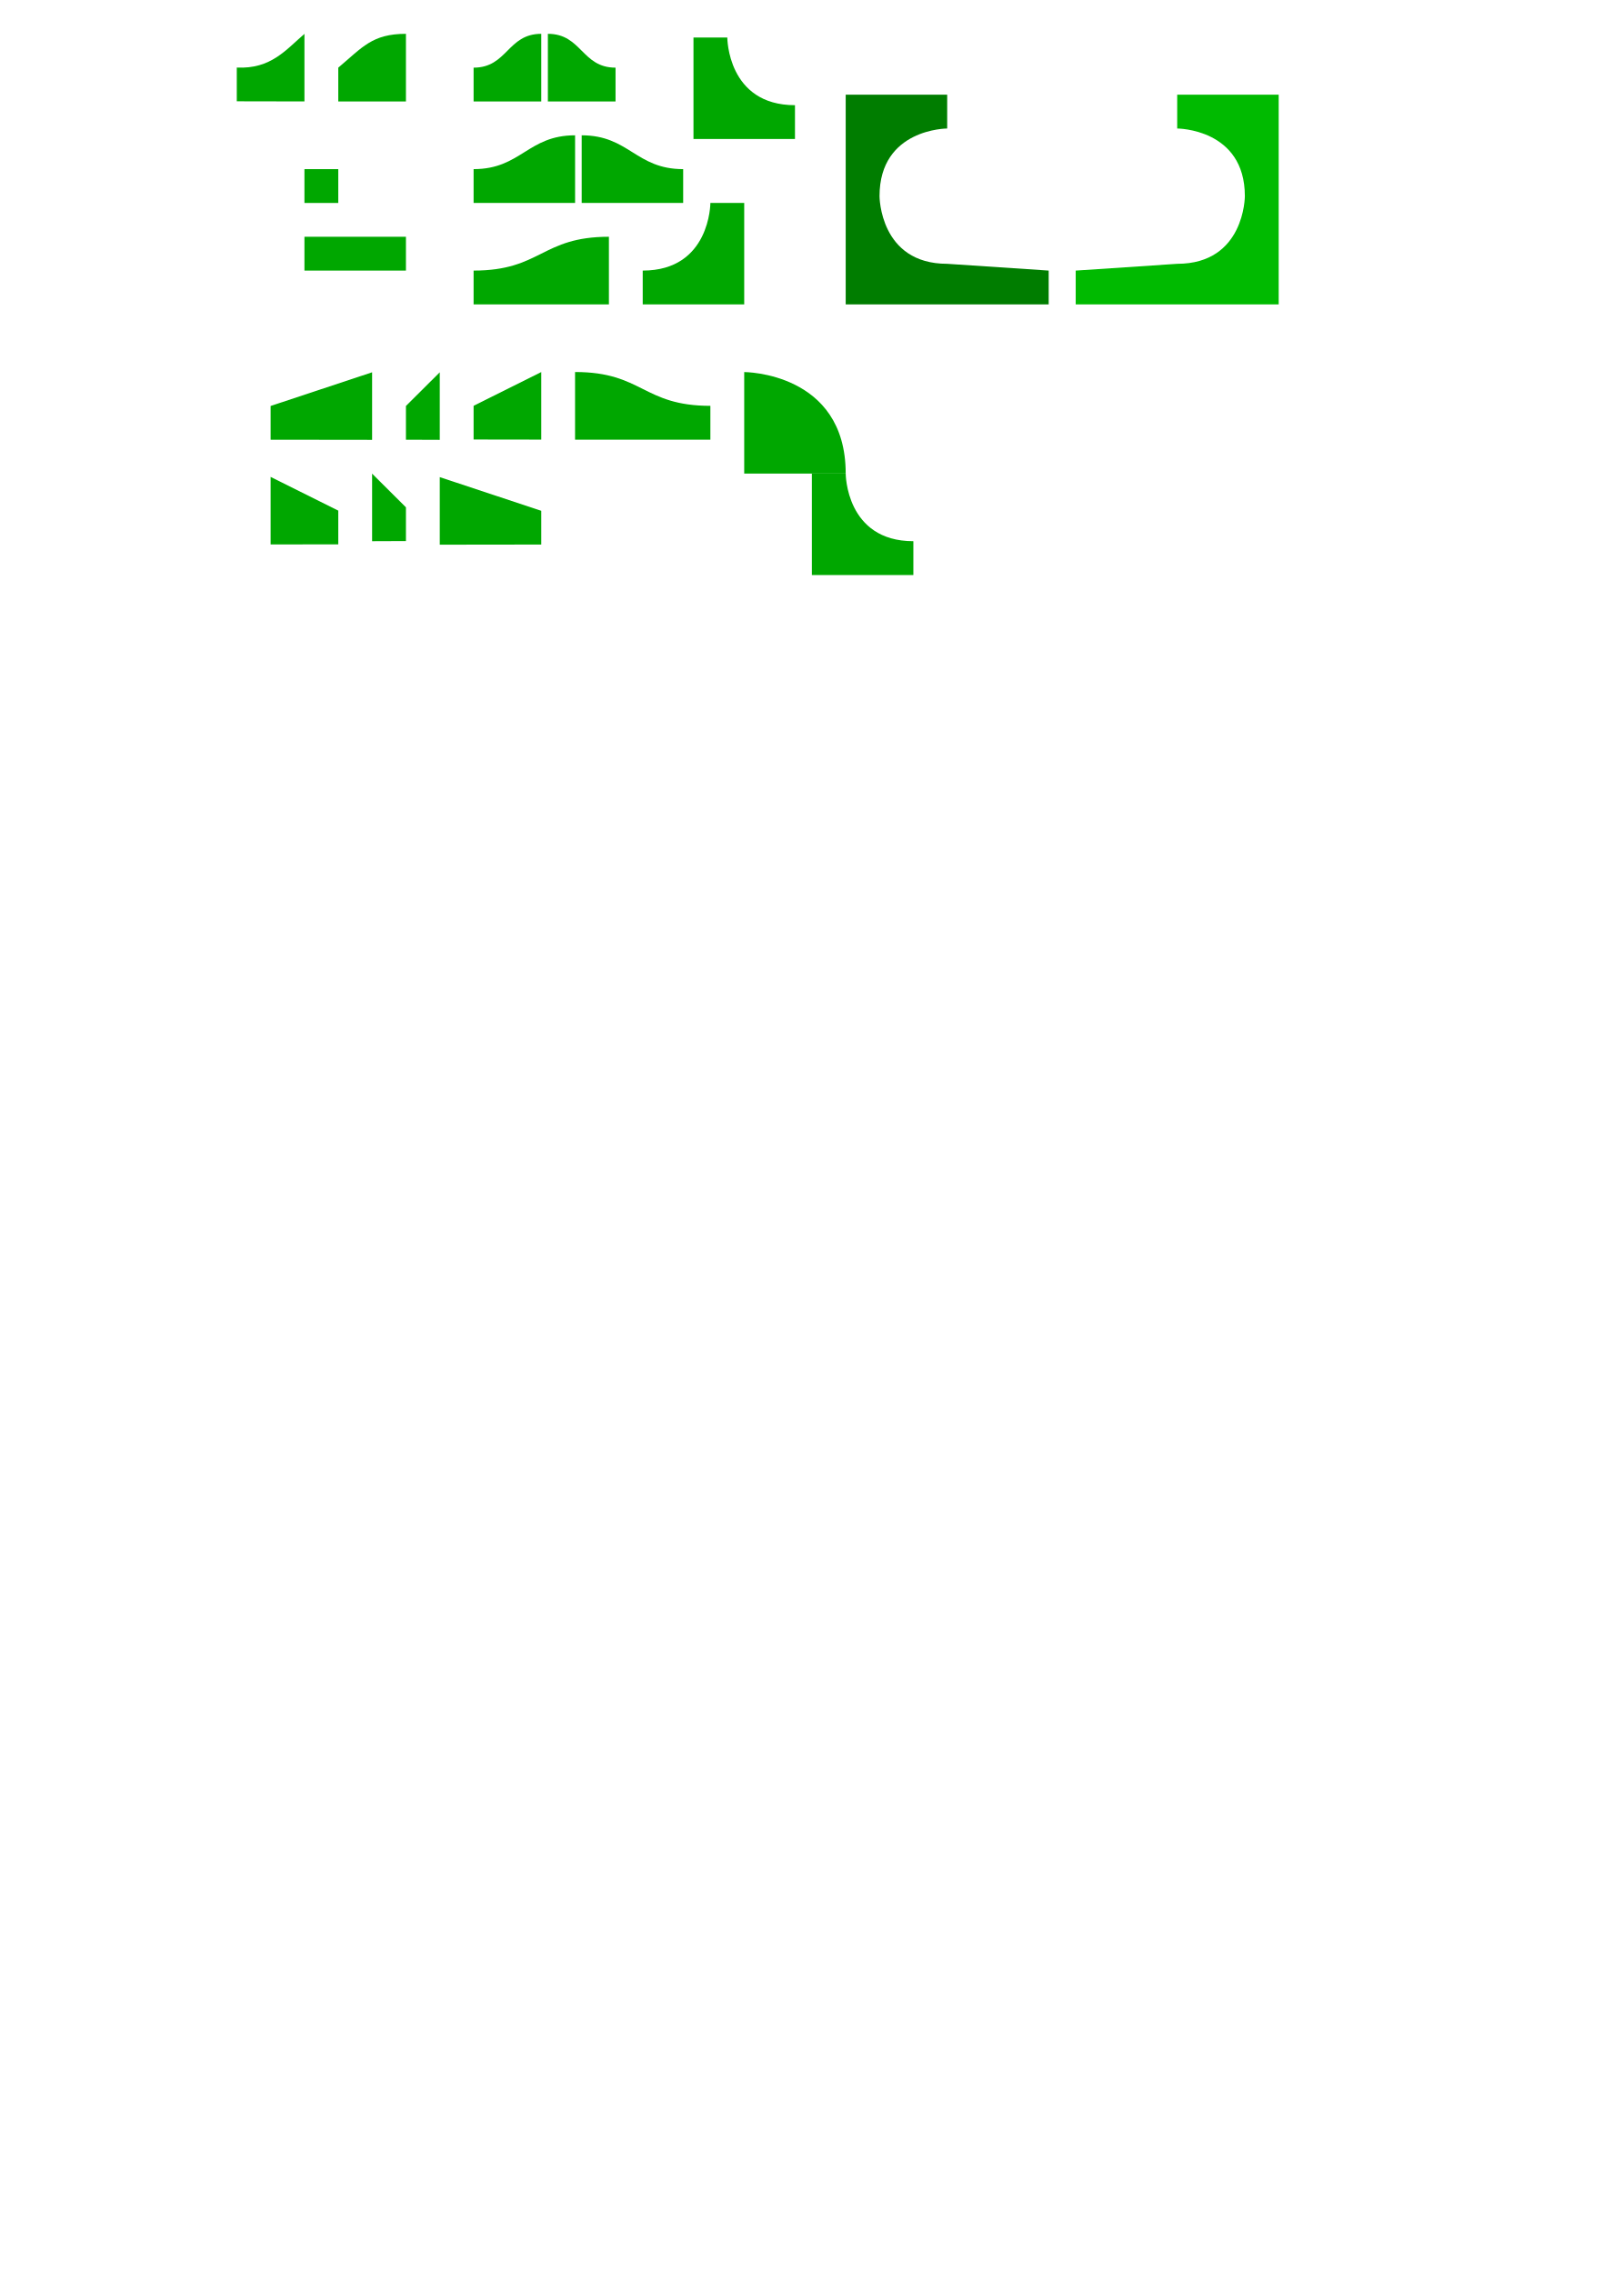
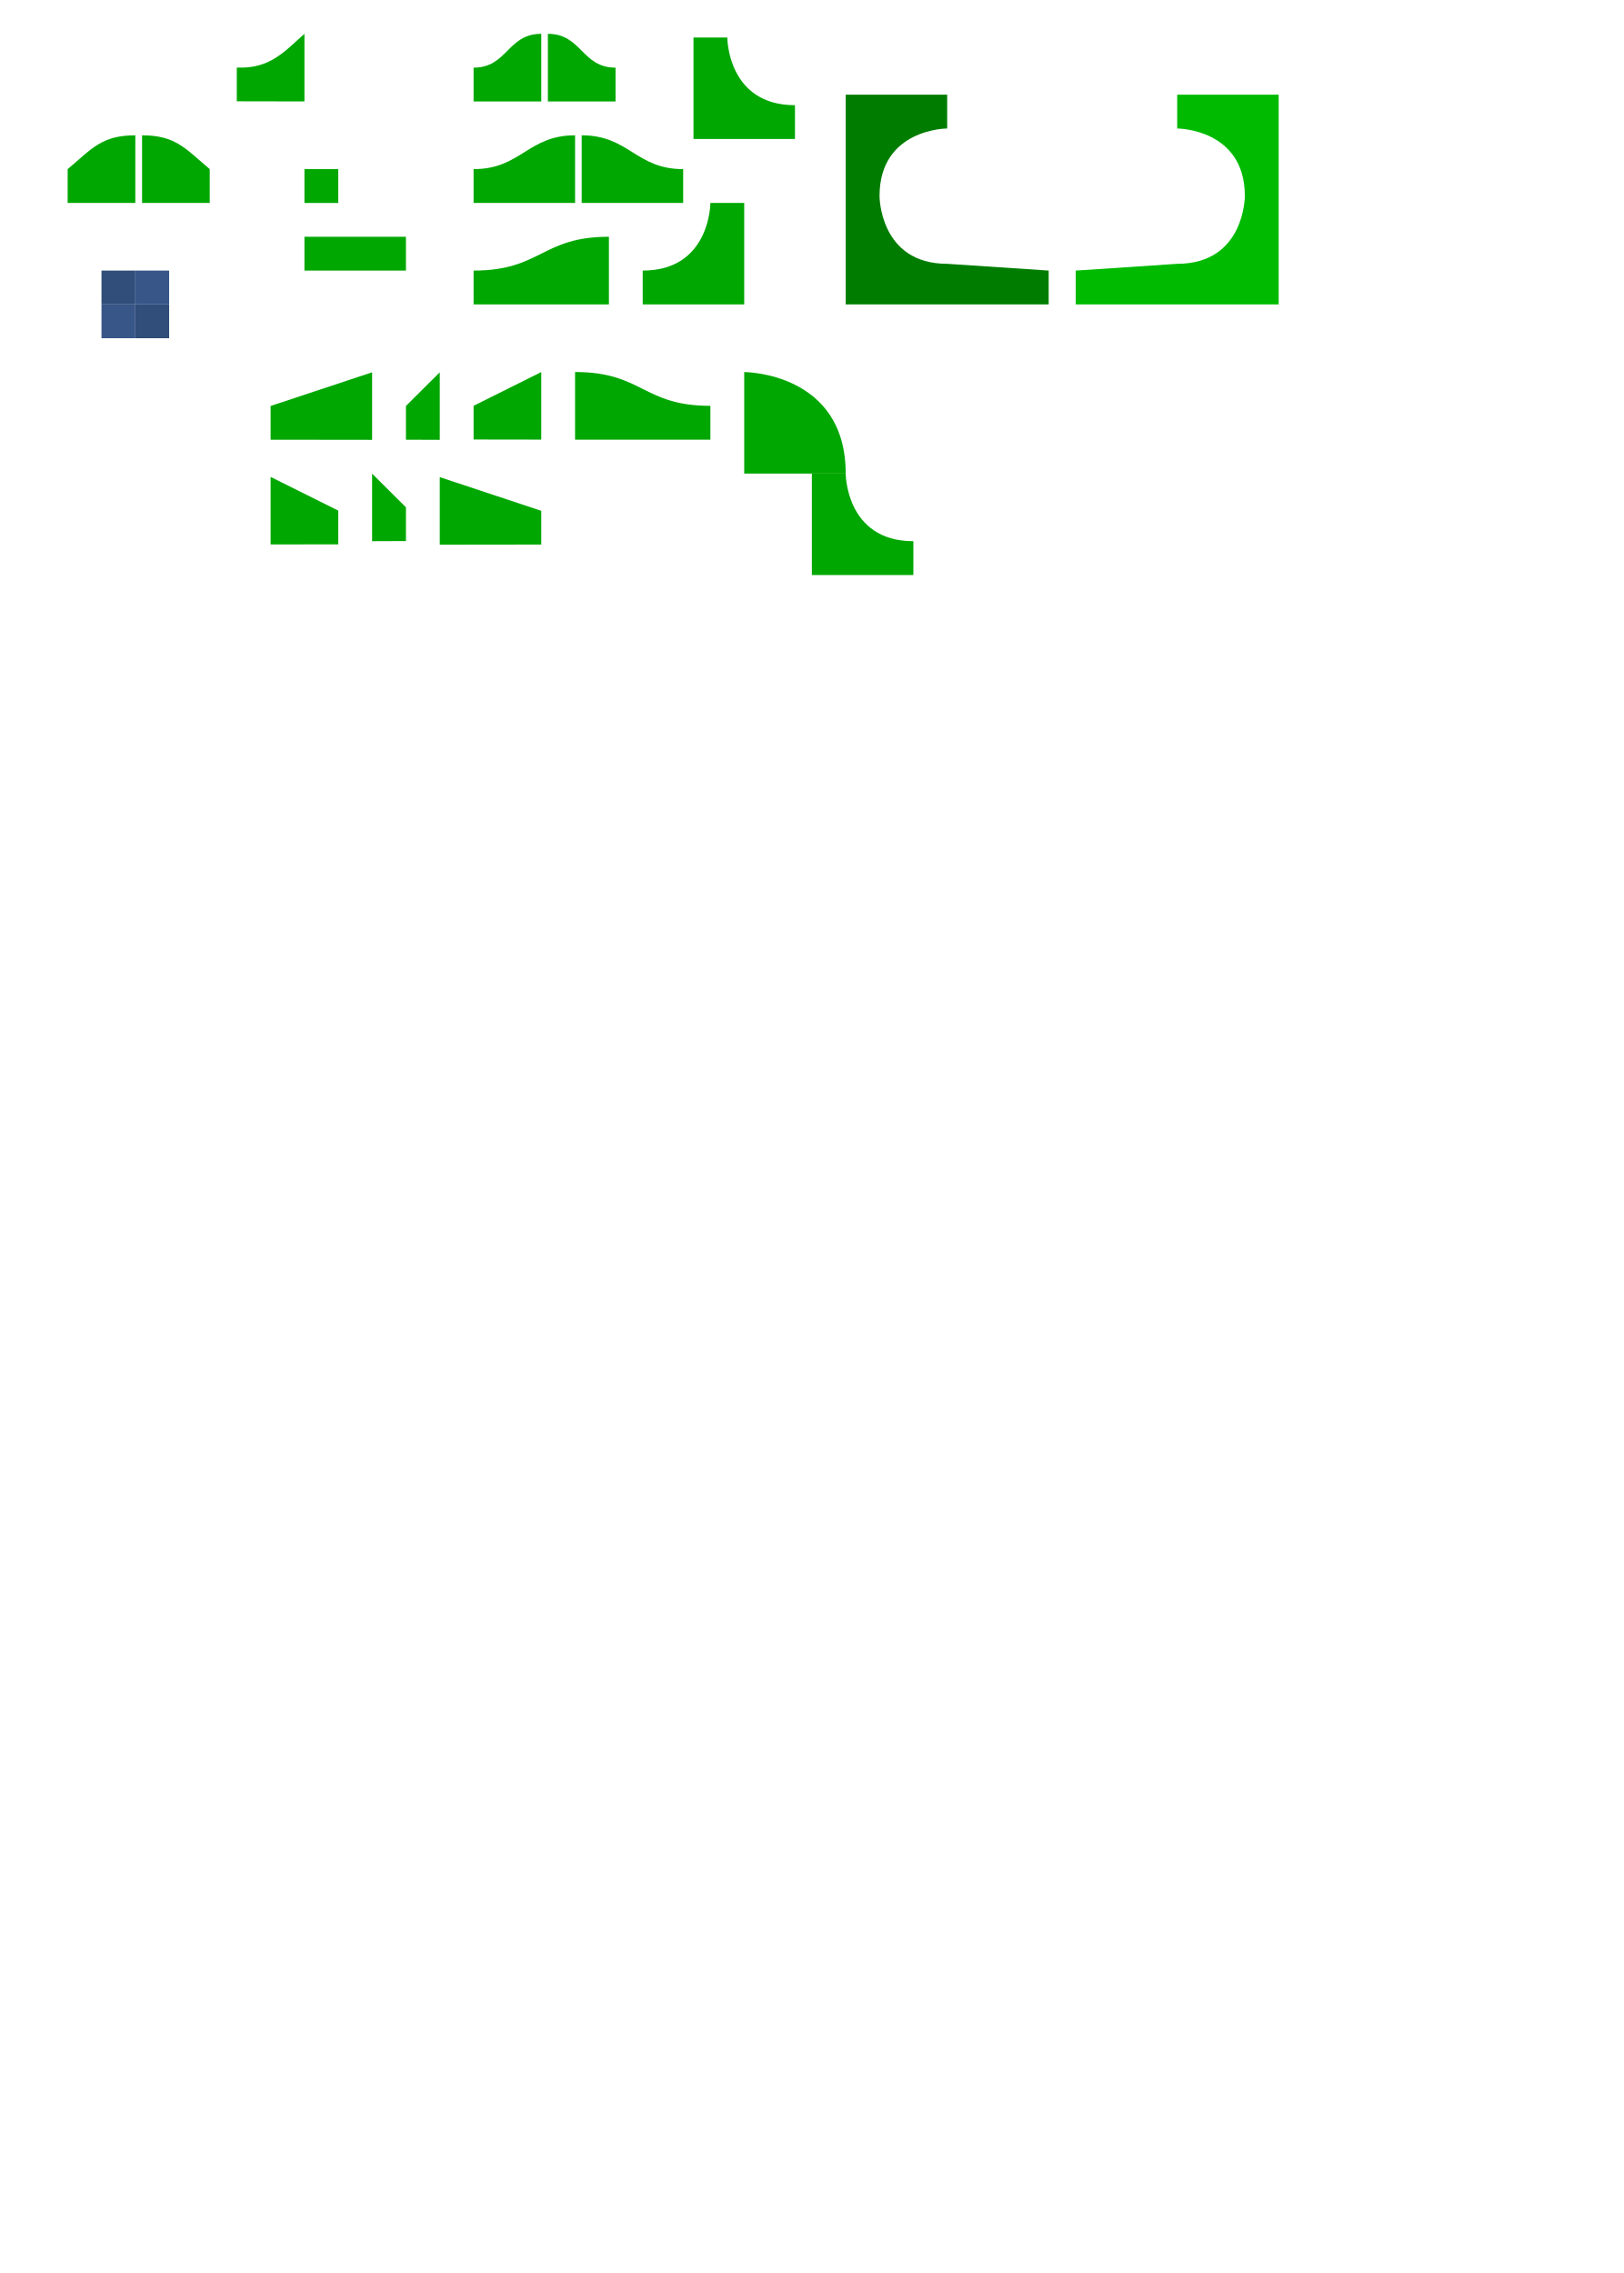
<svg xmlns="http://www.w3.org/2000/svg" width="63.5mm" height="88.9mm" viewBox="0 0 63.5 88.9" version="1.1" id="svg1" xml:space="preserve">
  <defs id="defs1">
    <rect x="4.43" y="32.119" width="229.631" height="40.241" id="rect203" />
    <rect x="0.369" y="0.738" width="238.861" height="23.628" id="rect202" />
    <linearGradient id="swatch183">
      <stop style="stop-color:#803300;stop-opacity:1;" offset="0" id="stop183" />
    </linearGradient>
    <linearGradient id="swatch181">
      <stop style="stop-color:#616161;stop-opacity:1;" offset="0" id="stop181" />
    </linearGradient>
    <linearGradient id="swatch176" gradientTransform="matrix(1.032335,0.1481943,-0.1481943,1.032335,16.83598,-53.72511)">
      <stop style="stop-color:#ffffff;stop-opacity:1;" offset="0" id="stop176" />
    </linearGradient>
    <linearGradient id="swatch175" gradientTransform="matrix(1.032335,0.1481943,-0.1481943,1.032335,16.83598,-53.72511)">
      <stop style="stop-color:#333333;stop-opacity:1;" offset="0" id="stop175" />
    </linearGradient>
    <linearGradient id="swatch162" gradientTransform="matrix(1.043755,0.3059725,-0.3059725,1.043755,38.29323,-107.3459)">
      <stop style="stop-color:#1a1a1a;stop-opacity:1;" offset="0" id="stop162" />
    </linearGradient>
    <linearGradient id="swatch160" gradientTransform="matrix(1.03682,0.3305048,-0.4306093,1.384344,73.39559,-243.7019)">
      <stop style="stop-color:#1a1a1a;stop-opacity:1;" offset="0" id="stop160" />
    </linearGradient>
    <linearGradient id="swatch159">
      <stop style="stop-color:#333333;stop-opacity:1;" offset="0" id="stop159" />
    </linearGradient>
    <linearGradient id="swatch154" gradientTransform="matrix(1.457036,1.054916,-0.8786469,1.546282,131.8753,-361.0663)">
      <stop style="stop-color:#5b4a49;stop-opacity:1;" offset="0" id="stop154" />
    </linearGradient>
    <linearGradient id="swatch145" gradientTransform="translate(-4.233333)">
      <stop style="stop-color:#3e3e3e;stop-opacity:1;" offset="0" id="stop145" />
    </linearGradient>
    <linearGradient id="swatch140">
      <stop style="stop-color:#493d3d;stop-opacity:1;" offset="0" id="stop140" />
    </linearGradient>
    <linearGradient id="swatch137">
      <stop style="stop-color:#696969;stop-opacity:1;" offset="0" id="stop137" />
    </linearGradient>
    <linearGradient id="swatch133">
      <stop style="stop-color:#333333;stop-opacity:1;" offset="0" id="stop133" />
    </linearGradient>
    <linearGradient id="swatch129">
      <stop style="stop-color:#333333;stop-opacity:1;" offset="0" id="stop129" />
    </linearGradient>
    <linearGradient id="swatch128">
      <stop style="stop-color:#333333;stop-opacity:1;" offset="0" id="stop128" />
    </linearGradient>
    <linearGradient id="swatch126">
      <stop style="stop-color:#333333;stop-opacity:1;" offset="0" id="stop126" />
    </linearGradient>
    <linearGradient id="swatch125">
      <stop style="stop-color:#252525;stop-opacity:1;" offset="0" id="stop125" />
    </linearGradient>
    <linearGradient id="swatch122">
      <stop style="stop-color:#000000;stop-opacity:1;" offset="0" id="stop122" />
    </linearGradient>
    <linearGradient id="swatch121">
      <stop style="stop-color:#c9e8ff;stop-opacity:1;" offset="0" id="stop121" />
    </linearGradient>
    <rect x="116.259" y="42.905" width="336.481" height="86.511" id="rect21" />
    <rect x="105.186" y="120.411" width="753.734" height="134.078" id="rect22" />
    <filter style="color-interpolation-filters:sRGB" id="filter202" x="-0.019" y="-0.03" width="1.081" height="1.109">
      <feFlood result="flood" in="SourceGraphic" flood-opacity="0.498" flood-color="rgb(0,0,0)" id="feFlood201" />
      <feGaussianBlur result="blur" in="SourceGraphic" stdDeviation="0" id="feGaussianBlur201" />
      <feOffset result="offset" in="blur" dx="2" dy="2" id="feOffset201" />
      <feComposite result="comp1" operator="in" in="flood" in2="offset" id="feComposite201" />
      <feComposite result="comp2" operator="over" in="SourceGraphic" in2="comp1" id="feComposite202" />
    </filter>
    <filter style="color-interpolation-filters:sRGB;" id="filter220" x="-0.005" y="-0.003" width="1.022" height="1.019">
      <feFlood result="flood" in="SourceGraphic" flood-opacity="0.498" flood-color="rgb(0,0,0)" id="feFlood219" />
      <feGaussianBlur result="blur" in="SourceGraphic" stdDeviation="0" id="feGaussianBlur219" />
      <feOffset result="offset" in="blur" dx="0.7" dy="0.7" id="feOffset219" />
      <feComposite result="comp1" operator="in" in="flood" in2="offset" id="feComposite219" />
      <feComposite result="comp2" operator="over" in="SourceGraphic" in2="comp1" id="feComposite220" />
    </filter>
    <filter style="color-interpolation-filters:sRGB;" id="filter2" x="0" y="0" width="1.032" height="1.023">
      <feFlood result="flood" in="SourceGraphic" flood-opacity="0.498" flood-color="rgb(0,0,0)" id="feFlood1" />
      <feGaussianBlur result="blur" in="SourceGraphic" stdDeviation="0" id="feGaussianBlur1" />
      <feOffset result="offset" in="blur" dx="2" dy="2" id="feOffset1" />
      <feComposite result="comp1" operator="in" in="flood" in2="offset" id="feComposite1" />
      <feComposite result="comp2" operator="over" in="SourceGraphic" in2="comp1" id="feComposite2" />
    </filter>
    <filter style="color-interpolation-filters:sRGB;" id="filter7" x="0" y="0" width="1.032" height="1.023">
      <feFlood result="flood" in="SourceGraphic" flood-opacity="0.498" flood-color="rgb(0,0,0)" id="feFlood6" />
      <feGaussianBlur result="blur" in="SourceGraphic" stdDeviation="0" id="feGaussianBlur6" />
      <feOffset result="offset" in="blur" dx="2" dy="2" id="feOffset6" />
      <feComposite result="comp1" operator="in" in="flood" in2="offset" id="feComposite6" />
      <feComposite result="comp2" operator="atop" in="comp1" in2="comp1" id="feComposite7" />
    </filter>
  </defs>
  <path d="m 33.073,3.704 v 3.969 4.233 h 3.969 3.969 v -1.323 l -3.969,-0.265 c -2.646,0 -2.646,-2.646 -2.646,-2.646 0,-2.646 2.646,-2.646 2.646,-2.646 V 3.704 Z" style="fill:#007d00;stroke-width:0.1;paint-order:markers fill stroke" id="path1" />
  <path d="m 50.006,3.704 v 3.969 4.233 h -3.969 -3.969 v -1.323 l 3.969,-0.265 c 2.646,0 2.646,-2.646 2.646,-2.646 0,-2.646 -2.646,-2.646 -2.646,-2.646 V 3.704 Z" style="fill:#00ba00;fill-opacity:1;stroke-width:0.1;paint-order:markers fill stroke" id="path1-0" />
  <path id="rect1" style="fill:#00a700;fill-opacity:1;stroke:none;stroke-width:0.1;paint-order:markers fill stroke" d="m 11.906,6.615 h 1.323 v 1.323 h -1.323 z" />
  <path id="rect1-7" style="fill:#00a700;fill-opacity:1;stroke:none;stroke-width:0.1;paint-order:markers fill stroke" d="m 11.906,9.26 3.969,-3e-7 v 1.323 h -3.969 z" />
  <path id="rect1-3" style="fill:#00a700;stroke:none;stroke-width:0.1;paint-order:markers fill stroke;stroke-dasharray:none;stroke-linejoin:miter;stroke-miterlimit:4;fill-opacity:1" d="m 18.521,10.583 c 2.646,0 2.646,-1.323 5.292,-1.323 l -1e-6,2.646 -5.292,10e-7 z" />
  <path id="rect1-3-3" style="fill:#00a700;fill-opacity:1;stroke:none;stroke-width:0.1;stroke-linejoin:miter;stroke-miterlimit:4;stroke-dasharray:none;paint-order:markers fill stroke" d="m 18.521,6.615 c 1.852,-7e-7 2.117,-1.323 3.969,-1.323 l -10e-7,2.646 -3.969,1e-6 z" />
  <path id="rect1-3-3-7" style="fill:#00a700;fill-opacity:1;stroke:none;stroke-width:0.1;stroke-linejoin:miter;stroke-miterlimit:4;stroke-dasharray:none;paint-order:markers fill stroke" d="m 18.521,2.646 c 1.323,-1.2e-6 1.323,-1.323 2.646,-1.323 l -10e-7,2.646 -2.646,1.5e-6 z" />
-   <path id="rect1-3-3-7-1" style="fill:#00a700;fill-opacity:1;stroke:none;stroke-width:0.1;stroke-linejoin:miter;stroke-miterlimit:4;stroke-dasharray:none;paint-order:markers fill stroke" d="M 13.229,2.646 C 14.174,1.852 14.552,1.323 15.875,1.323 l -10e-7,2.646 -2.646,1.5e-6 z" />
+   <path id="rect1-3-3-7-1" style="fill:#00a700;fill-opacity:1;stroke:none;stroke-width:0.1;stroke-linejoin:miter;stroke-miterlimit:4;stroke-dasharray:none;paint-order:markers fill stroke" d="M 2.646,6.615 C 3.591,5.821 3.969,5.292 5.292,5.292 l -10e-7,2.646 -2.646,1.5e-6 z" />
+   <path id="rect1-3-3-7-1-4" style="fill:#00a700;fill-opacity:1;stroke:none;stroke-width:0.1;stroke-linejoin:miter;stroke-miterlimit:4;stroke-dasharray:none;paint-order:markers fill stroke" d="M 8.202,6.615 C 7.257,5.821 6.879,5.292 5.556,5.292 l 1e-6,2.646 2.646,1.5e-6 z" />
  <path id="rect1-3-3-7-5" style="fill:#00a700;fill-opacity:1;stroke:none;stroke-width:0.1;stroke-linejoin:miter;stroke-miterlimit:4;stroke-dasharray:none;paint-order:markers fill stroke" d="m 24.072,2.646 c -1.323,-1.2e-6 -1.323,-1.323 -2.646,-1.323 l 1e-6,2.646 2.646,1.5e-6 z" />
  <path id="rect1-3-3-5" style="fill:#00a700;fill-opacity:1;stroke:none;stroke-width:0.1;stroke-linejoin:miter;stroke-miterlimit:4;stroke-dasharray:none;paint-order:markers fill stroke" d="m 26.717,6.615 c -1.852,-7e-7 -2.117,-1.323 -3.969,-1.323 l 10e-7,2.646 3.969,1e-6 z" />
  <path id="rect1-3-8" style="fill:#00a700;stroke:none;stroke-width:0.1;stroke-linecap:butt;stroke-linejoin:miter;stroke-miterlimit:4;stroke-dasharray:none;paint-order:fill markers stroke;fill-opacity:1" d="m 18.521,15.871 2.646,-1.319 v 2.642 l -2.646,-0.004 z" />
  <path id="rect1-3-8-9" style="fill:#00a700;stroke:none;stroke-width:0.1;stroke-linecap:butt;stroke-linejoin:miter;stroke-miterlimit:4;stroke-dasharray:none;paint-order:fill markers stroke;fill-opacity:1" d="m 15.875,15.878 1.323,-1.317 v 2.642 l -1.323,-0.005 z" />
  <path id="rect1-3-8-9-6" style="fill:#00a700;fill-opacity:1;stroke:none;stroke-width:0.1;stroke-linecap:butt;stroke-linejoin:miter;stroke-miterlimit:4;stroke-dasharray:none;paint-order:fill markers stroke" d="m 9.26,2.642 c 1.339,0.066 1.925,-0.7 2.646,-1.317 v 2.642 l -2.646,-0.005 z" />
  <path id="rect1-3-8-9-4" style="fill:#00a700;stroke:none;stroke-width:0.1;stroke-linecap:butt;stroke-linejoin:miter;stroke-miterlimit:4;stroke-dasharray:none;paint-order:fill markers stroke;fill-opacity:1" d="m 10.583,15.878 3.969,-1.317 v 2.642 l -3.969,-0.005 z" />
  <path id="rect1-3-8-0" style="fill:#00a700;fill-opacity:1;stroke:none;stroke-width:0.1;stroke-linecap:butt;stroke-linejoin:miter;stroke-miterlimit:4;stroke-dasharray:none;paint-order:fill markers stroke" d="m 13.229,19.971 -2.646,-1.319 v 2.642 l 2.646,-0.004 z" />
  <path id="rect1-3-8-9-41" style="fill:#00a700;fill-opacity:1;stroke:none;stroke-width:0.1;stroke-linecap:butt;stroke-linejoin:miter;stroke-miterlimit:4;stroke-dasharray:none;paint-order:fill markers stroke" d="m 15.875,19.842 -1.323,-1.317 v 2.642 l 1.323,-0.005 z" />
  <path id="rect1-3-8-9-4-1" style="fill:#00a700;fill-opacity:1;stroke:none;stroke-width:0.1;stroke-linecap:butt;stroke-linejoin:miter;stroke-miterlimit:4;stroke-dasharray:none;paint-order:fill markers stroke" d="m 21.167,19.978 -3.969,-1.317 v 2.642 l 3.969,-0.005 z" />
  <path id="rect1-3-64" style="fill:#00a700;fill-opacity:1;stroke:none;stroke-width:0.1;stroke-linejoin:miter;stroke-miterlimit:4;stroke-dasharray:none;paint-order:markers fill stroke" d="m 27.781,15.873 c -2.646,0 -2.646,-1.323 -5.292,-1.323 l 2e-6,2.646 5.292,10e-7 z" />
  <path id="rect1-3-6-8" style="fill:#00a700;stroke:none;stroke-width:0.1;stroke-linejoin:miter;stroke-miterlimit:4;stroke-dasharray:none;paint-order:markers fill stroke;fill-opacity:1" d="m 25.135,10.583 c 2.646,0 2.646,-2.646 2.646,-2.646 h 1.323 v 3.969 l -3.969,10e-7 z" />
  <path id="rect1-3-6-8-5" style="fill:#00a700;fill-opacity:1;stroke:none;stroke-width:0.1;stroke-linejoin:miter;stroke-miterlimit:4;stroke-dasharray:none;paint-order:markers fill stroke" d="m 31.089,4.114 c -2.646,0 -2.646,-2.646 -2.646,-2.646 H 27.12 v 3.969 l 3.969,1e-6 z" />
  <path id="path2" style="fill:#00a700;fill-opacity:1;stroke:none;stroke-width:0.1;stroke-linejoin:miter;stroke-miterlimit:4;stroke-dasharray:none;paint-order:markers fill stroke" d="m 35.719,21.167 c -2.646,0 -2.646,-2.646 -2.646,-2.646 h -1.323 v 3.969 l 3.969,1e-6 z" />
  <path id="path3" style="fill:#00a700;fill-opacity:1;stroke:none;stroke-width:0.1;paint-order:markers fill stroke" d="m 29.104,14.552 c 0,0 3.969,0 3.969,3.969 h -3.969 z" />
+   <rect style="fill:#314d79;fill-opacity:1;stroke:none;stroke-width:0.1;stroke-linecap:butt;stroke-linejoin:miter;stroke-miterlimit:4;stroke-dasharray:none;paint-order:fill markers stroke" id="rect3" width="1.323" height="1.323" x="3.969" y="10.583" rx="2.682209e-07" ry="1.323" />
+   <rect style="fill:#385688;fill-opacity:1;stroke:none;stroke-width:0.1;stroke-linecap:butt;stroke-linejoin:miter;stroke-miterlimit:4;stroke-dasharray:none;paint-order:fill markers stroke" id="rect4" width="1.323" height="1.323" x="5.292" y="10.583" rx="2.682209e-07" ry="1.323" />
+   <rect style="fill:#314d79;fill-opacity:1;stroke:none;stroke-width:0.1;stroke-linecap:butt;stroke-linejoin:miter;stroke-miterlimit:4;stroke-dasharray:none;paint-order:fill markers stroke" id="rect5" width="1.323" height="1.323" x="-6.615" y="11.906" rx="2.682209e-07" ry="1.323" transform="scale(-1,1)" />
+   <rect style="fill:#385688;fill-opacity:1;stroke:none;stroke-width:0.1;stroke-linecap:butt;stroke-linejoin:miter;stroke-miterlimit:4;stroke-dasharray:none;paint-order:fill markers stroke" id="rect6" width="1.323" height="1.323" x="-5.292" y="11.906" rx="2.682209e-07" ry="1.323" transform="scale(-1,1)" />
</svg>
